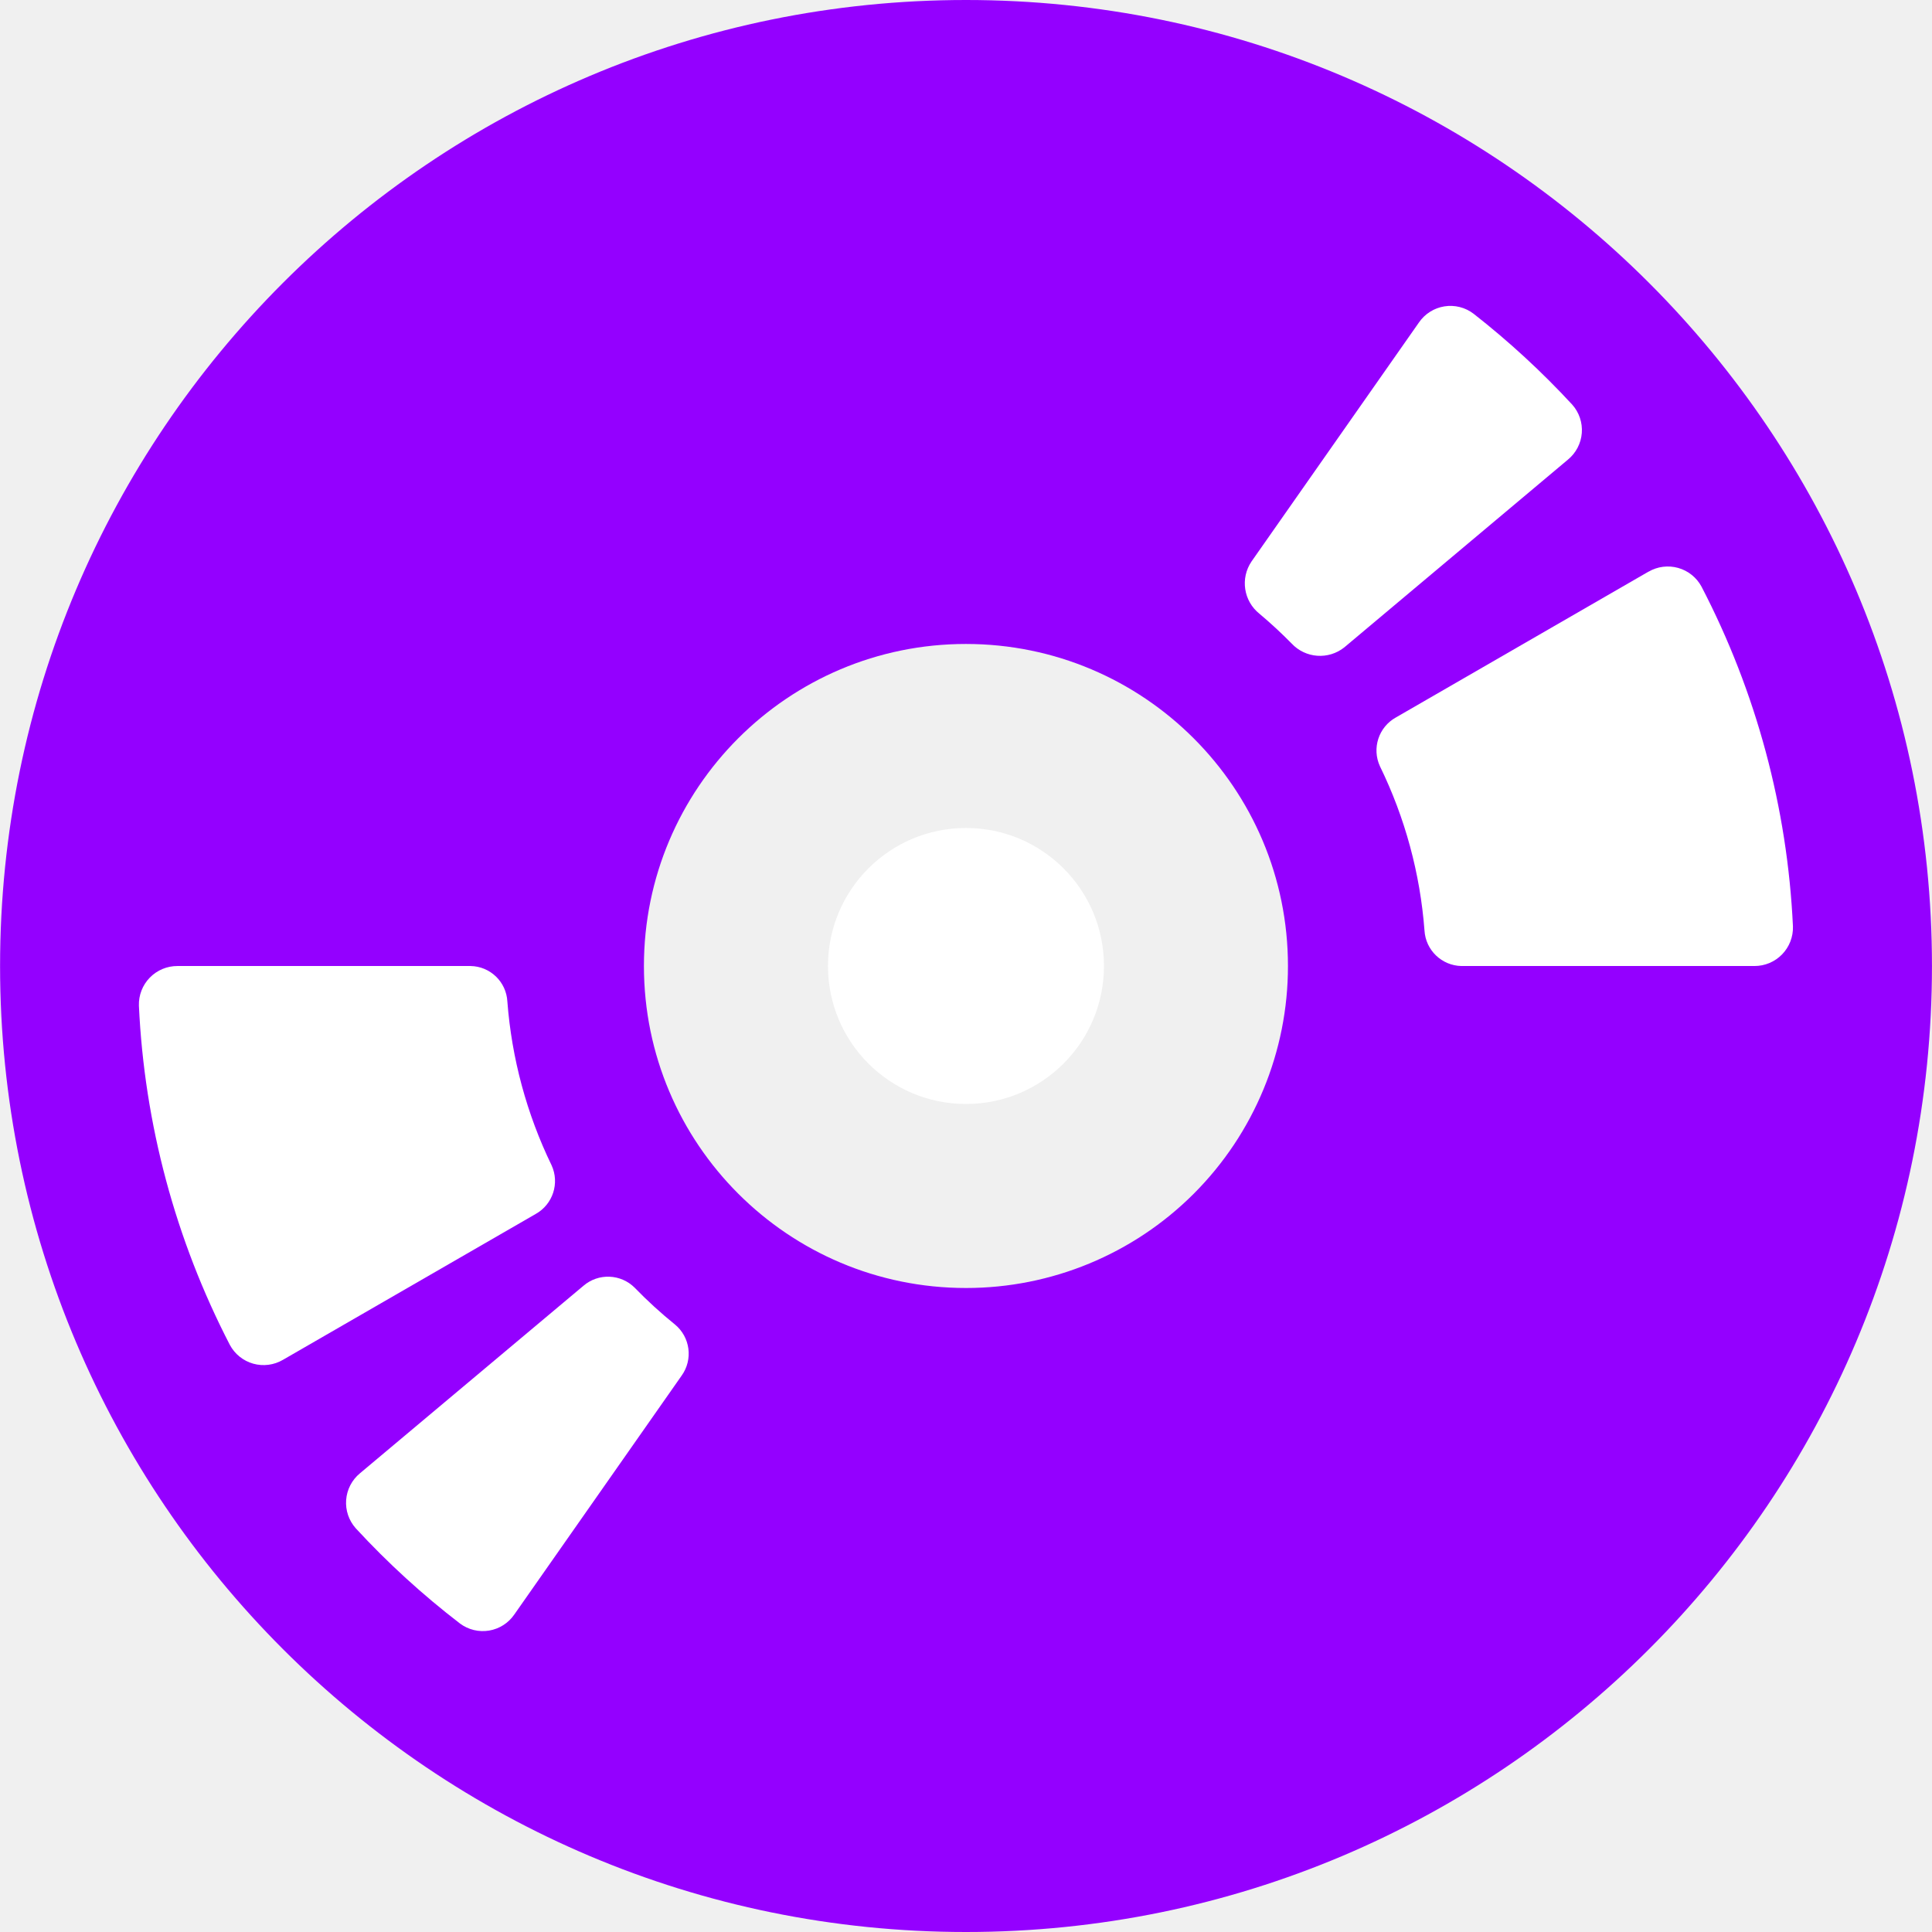
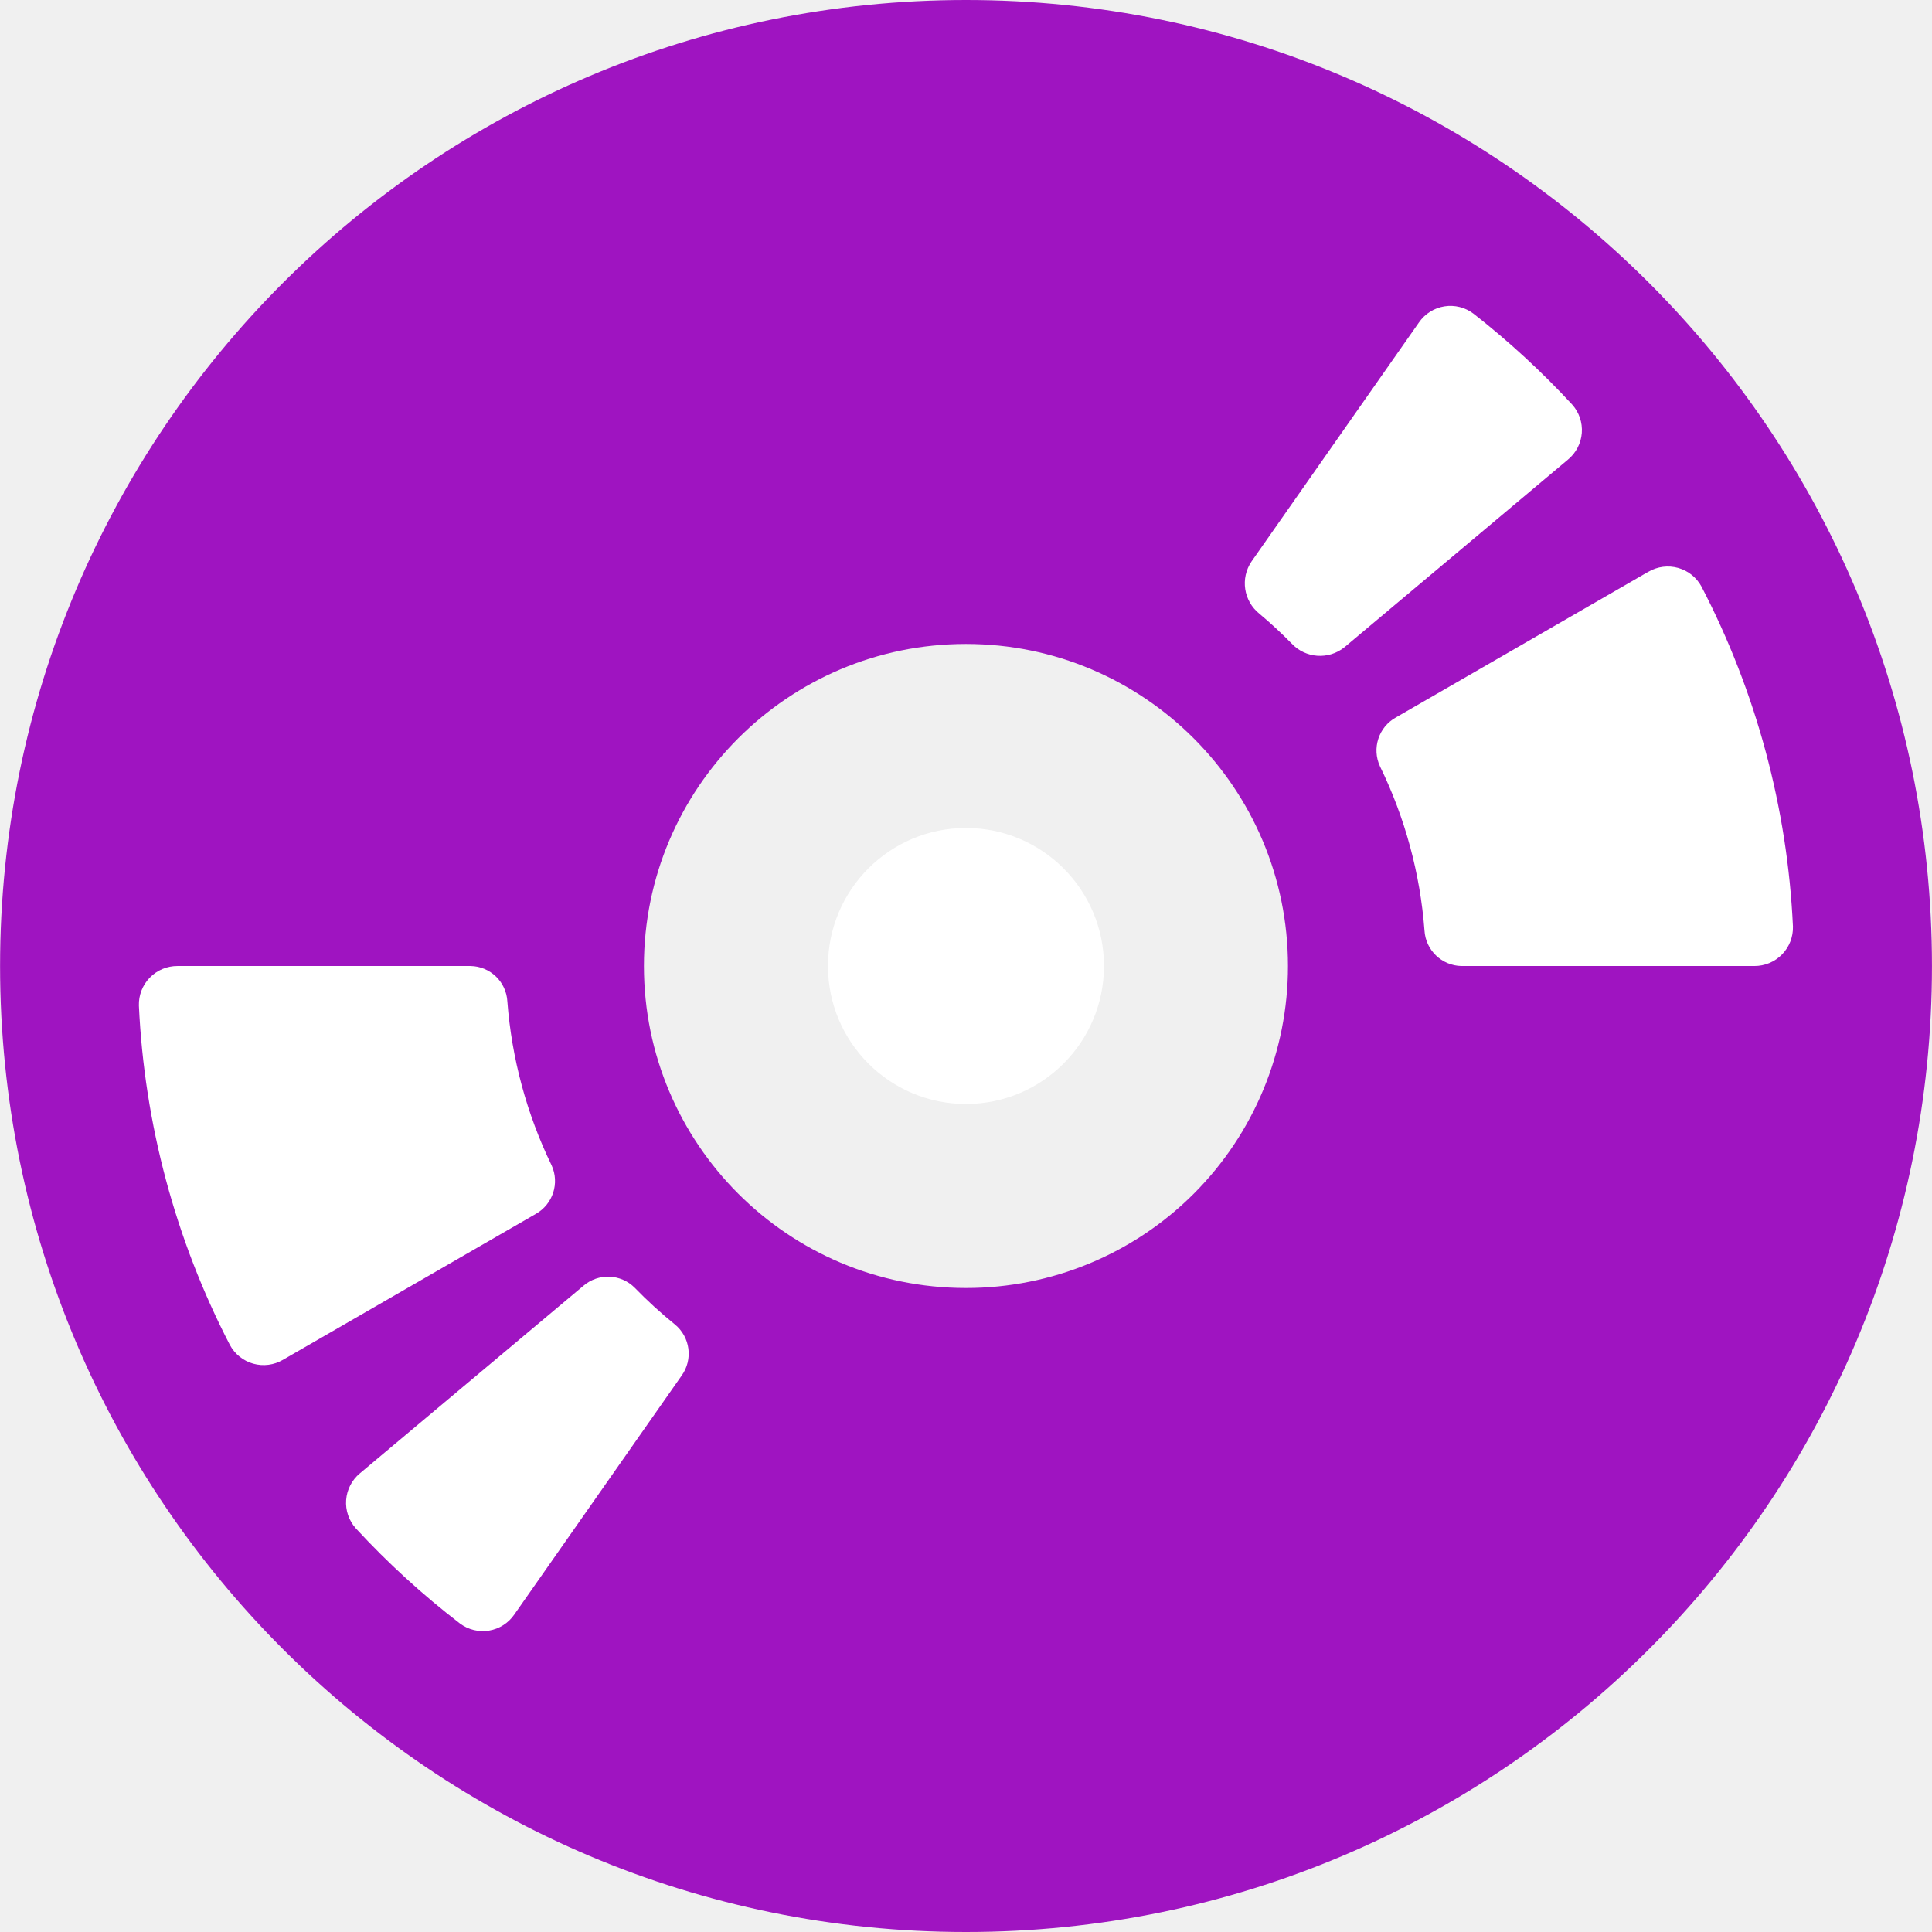
<svg xmlns="http://www.w3.org/2000/svg" id="a7473116-27b8-4c79-bd8f-030a20201fd2" data-name="Ebene 1" viewBox="0 0 511.71 511.71">
  <defs>
-     <style>.b7e472a4-7d89-4df7-afaf-51518b40a80e{fill:#9400ff;}.e5ad599a-98ef-47d7-afdd-e74d39161db4{fill:#fff;}</style>
+     <style>.b7e472a4-7d89-4df7-afaf-51518b40a80e{fill:#9f14c1;}.e5ad599a-98ef-47d7-afdd-e74d39161db4{fill:#fff;}</style>
  </defs>
  <g id="a5a985a1-2431-4d7d-89c3-5150f6727fc7" data-name="disk1">
    <path class="b7e472a4-7d89-4df7-afaf-51518b40a80e" d="M255.83.29C114.5.29,0,114.82,0,256.15S114.5,512,255.83,512,511.68,397.47,511.68,256.15,397.16.29,255.83.29Zm0,341.14a85.29,85.29,0,1,1,85.28-85.28A85.22,85.22,0,0,1,255.83,341.43Z" transform="translate(0.02 -0.29)" />
    <path class="e5ad599a-98ef-47d7-afdd-e74d39161db4" d="M124.58,256.15H47a10.18,10.18,0,0,0-10.23,10.49,217.51,217.51,0,0,0,24.1,89.88,10.13,10.13,0,0,0,14.06,3.93l66.92-38.62a10,10,0,0,0,4.22-12.91,120.49,120.49,0,0,1-11.71-43.36A9.93,9.93,0,0,0,124.58,256.15Zm312-104.44-66.89,38.61a10,10,0,0,0-4.21,12.94,119.89,119.89,0,0,1,11.79,43.47,10,10,0,0,0,9.79,9.42h77.56a10.18,10.18,0,0,0,10.24-10.49,217,217,0,0,0-24.22-90A10.14,10.14,0,0,0,436.61,151.71Z" transform="translate(0.02 -0.29)" />
    <path class="e5ad599a-98ef-47d7-afdd-e74d39161db4" d="M375.81,85.69,331.46,149a10.31,10.31,0,0,0,2.1,13.85q4.41,3.7,8.51,7.87a10.3,10.3,0,0,0,14,1L415.29,122a10.12,10.12,0,0,0,1.1-14.55,220.69,220.69,0,0,0-26.14-24.08A10.1,10.1,0,0,0,375.81,85.69ZM154.49,340.86,95.3,390.52a10.14,10.14,0,0,0-1.09,14.56,219,219,0,0,0,27.62,25.23,10.11,10.11,0,0,0,14.36-2.39l44.32-63.27a10,10,0,0,0-1.77-13.56,118.35,118.35,0,0,1-10.63-9.71A10,10,0,0,0,154.49,340.86Z" transform="translate(0.02 -0.29)" />
    <circle class="e5ad599a-98ef-47d7-afdd-e74d39161db4" cx="255.85" cy="255.85" r="36.55" />
  </g>
</svg>
